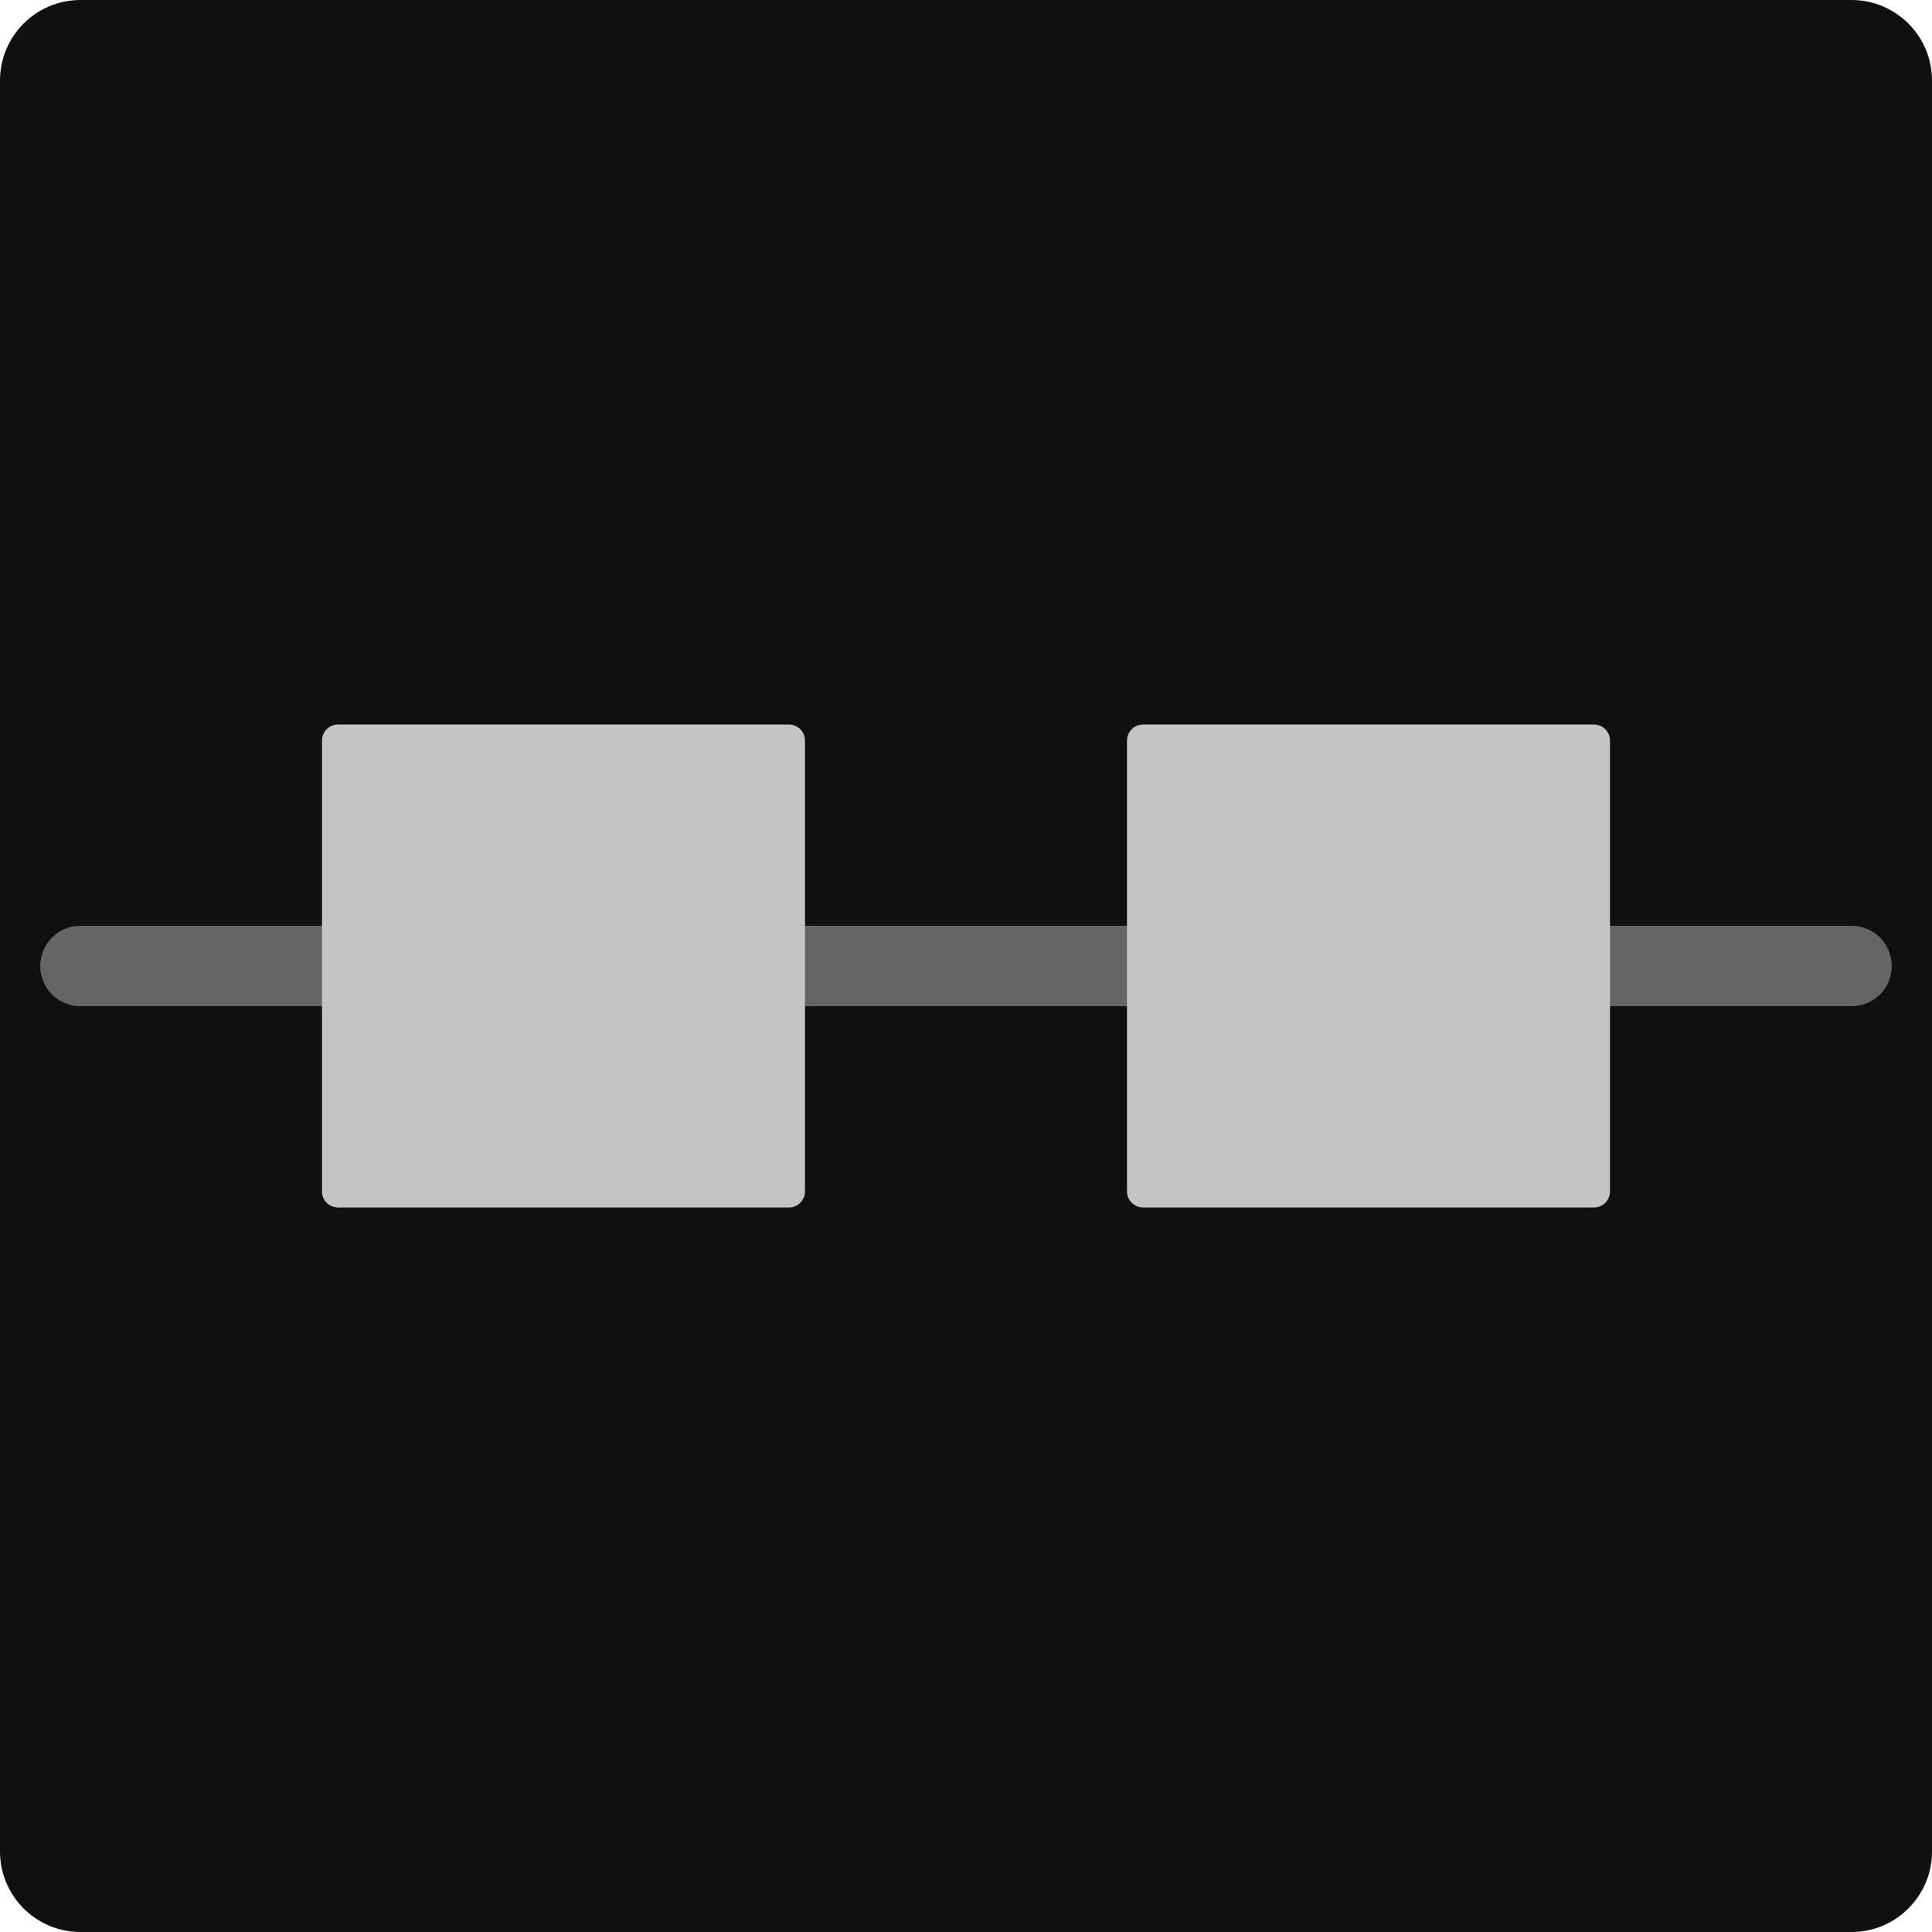
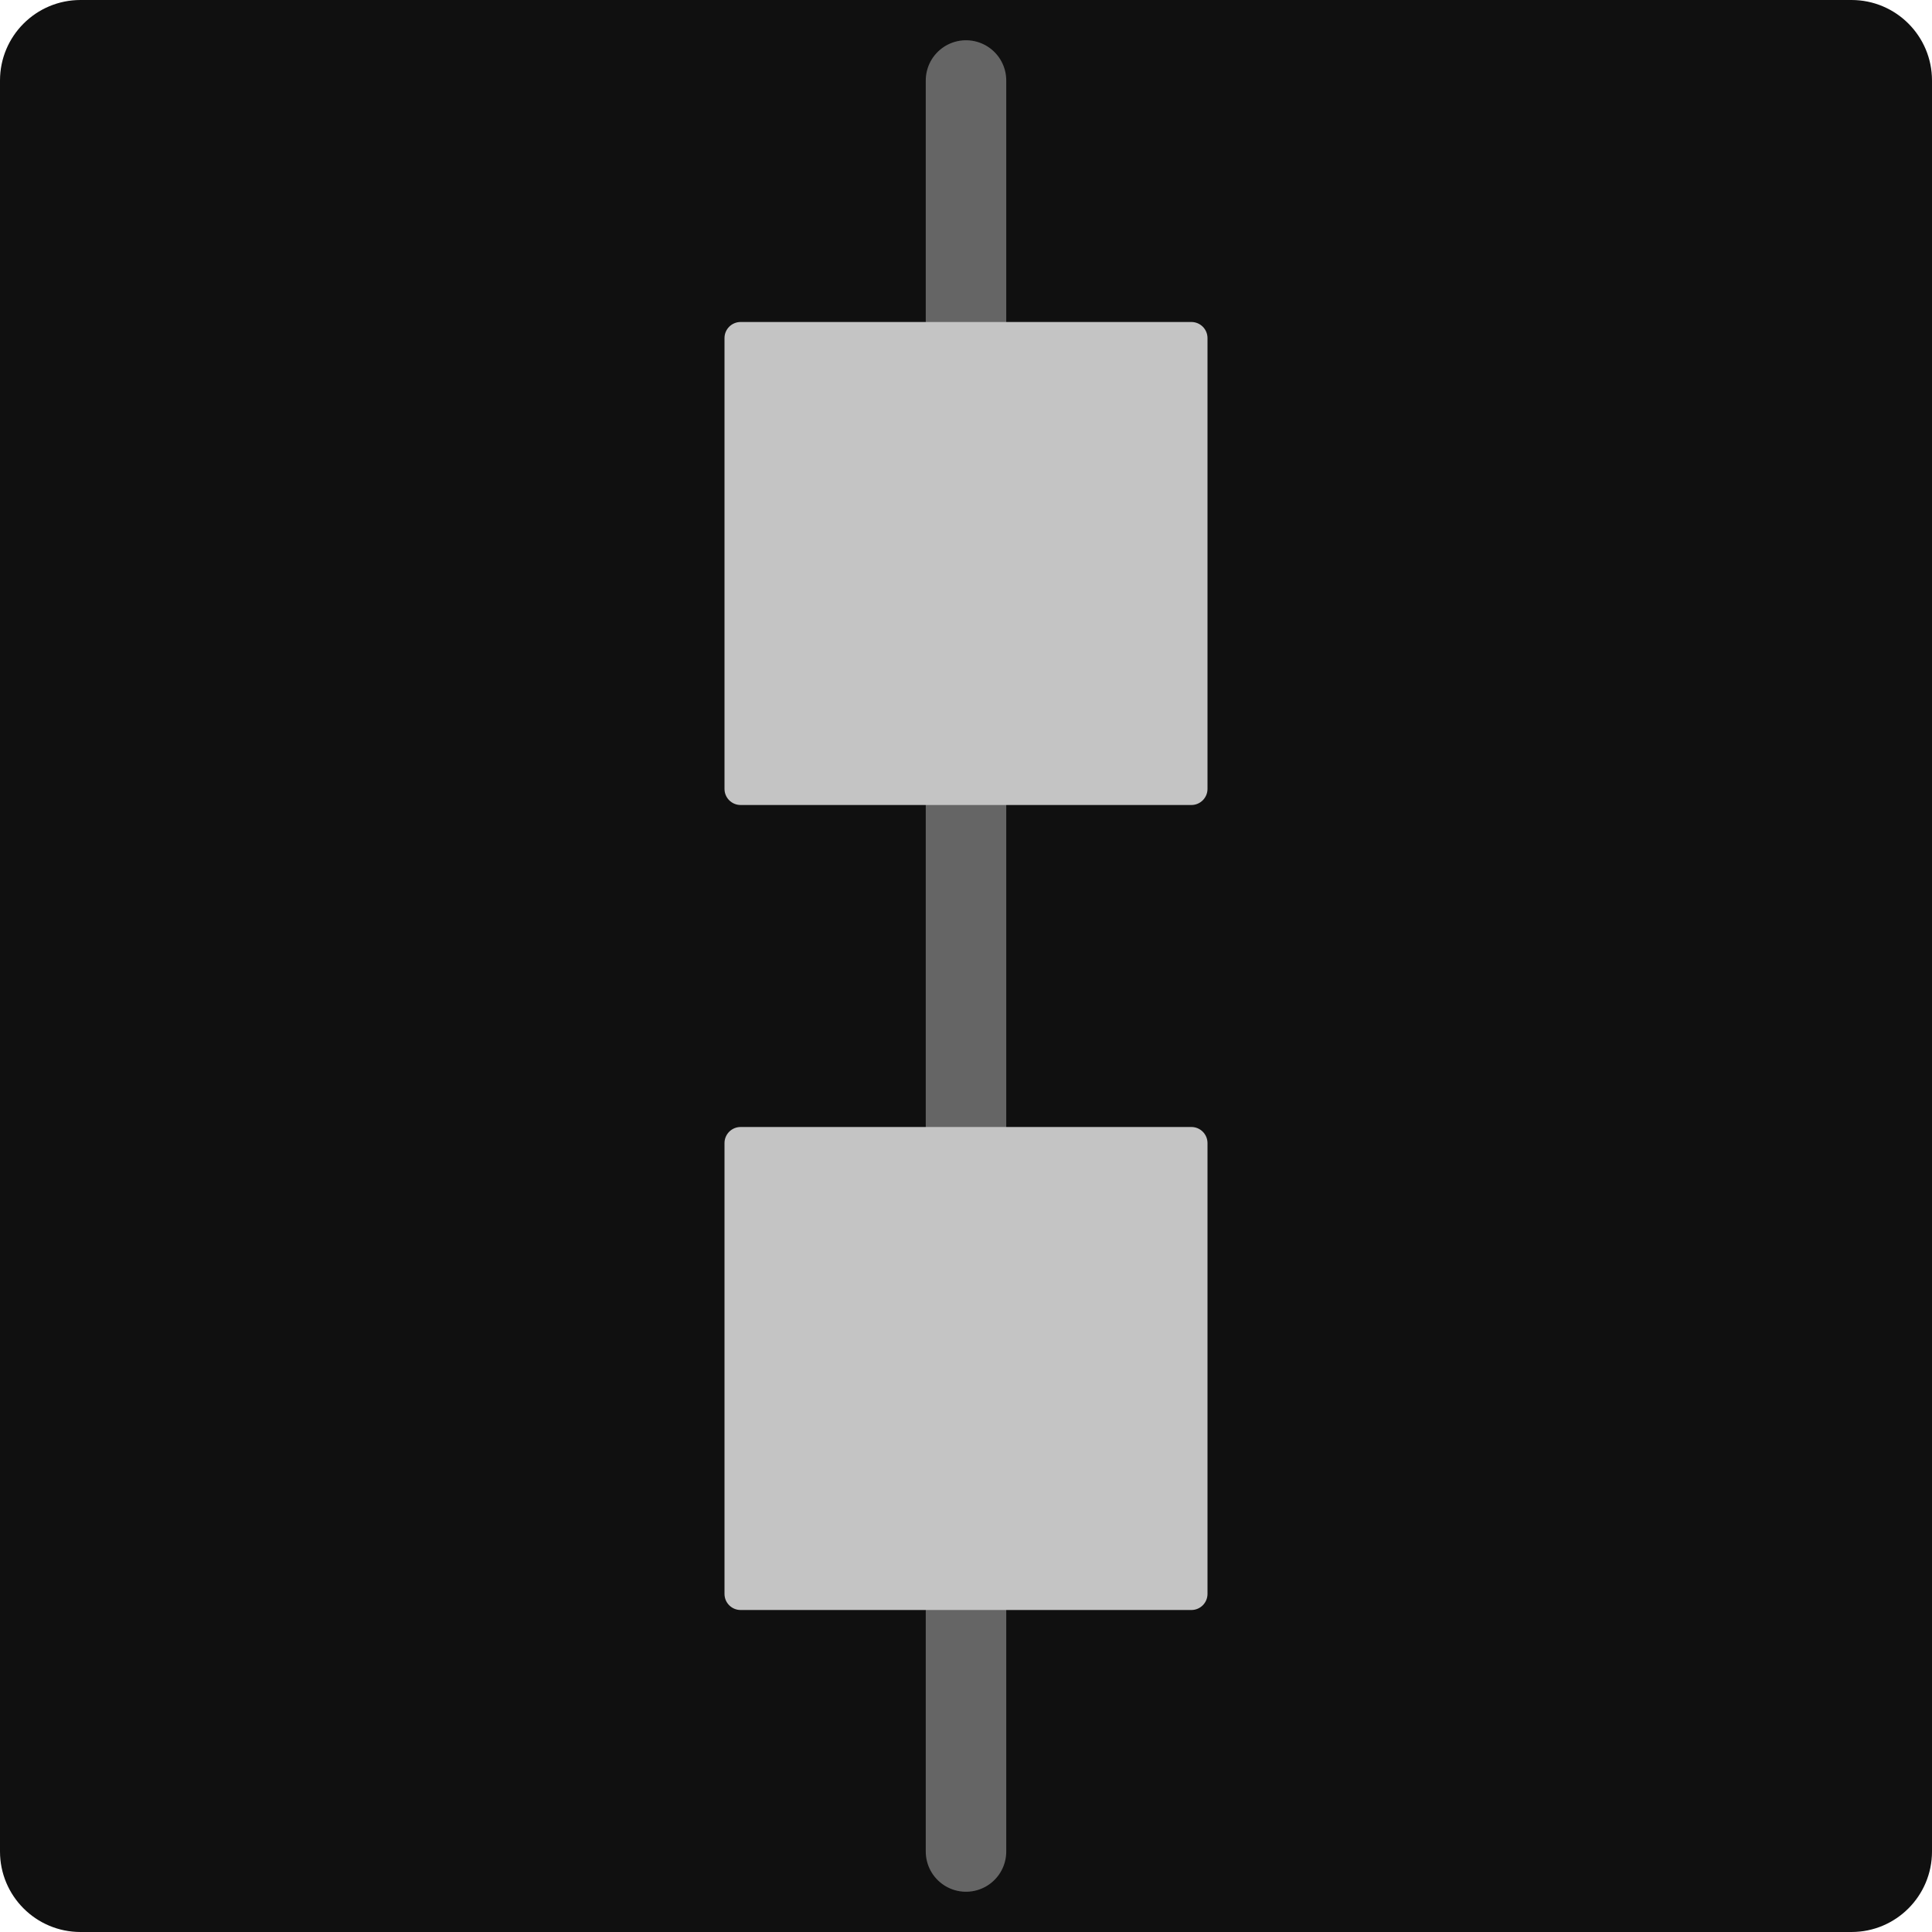
<svg xmlns="http://www.w3.org/2000/svg" width="24" height="24" viewBox="0 0 24 24" fill="none">
  <rect width="24" height="24" rx="1" fill="#101010" />
-   <path d="M1 12H23" stroke="#656565" stroke-linecap="round" stroke-linejoin="round" />
-   <rect x="4" y="9" width="6" height="6" rx="0.2" fill="#C4C4C4" />
-   <rect x="14" y="9" width="6" height="6" rx="0.2" fill="#C4C4C4" />
+   <path d="M12 23L12 1" stroke="#656565" stroke-linecap="round" stroke-linejoin="round" />
+   <rect x="9" y="20" width="6" height="6" rx="0.2" transform="rotate(-90 9 20)" fill="#C4C4C4" />
+   <rect x="9" y="10" width="6" height="6" rx="0.2" transform="rotate(-90 9 10)" fill="#C4C4C4" />
</svg>
